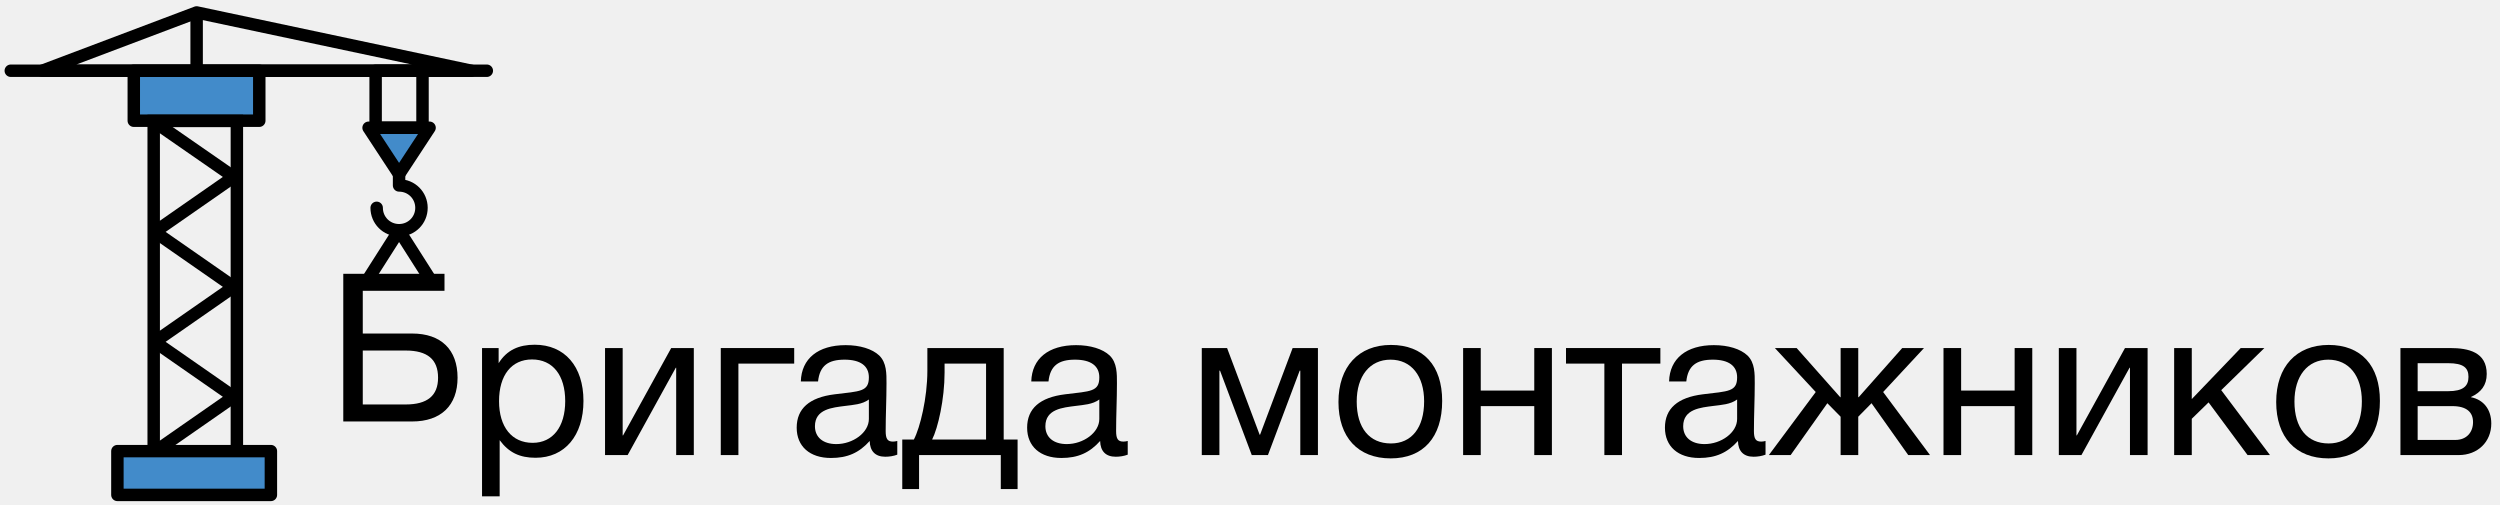
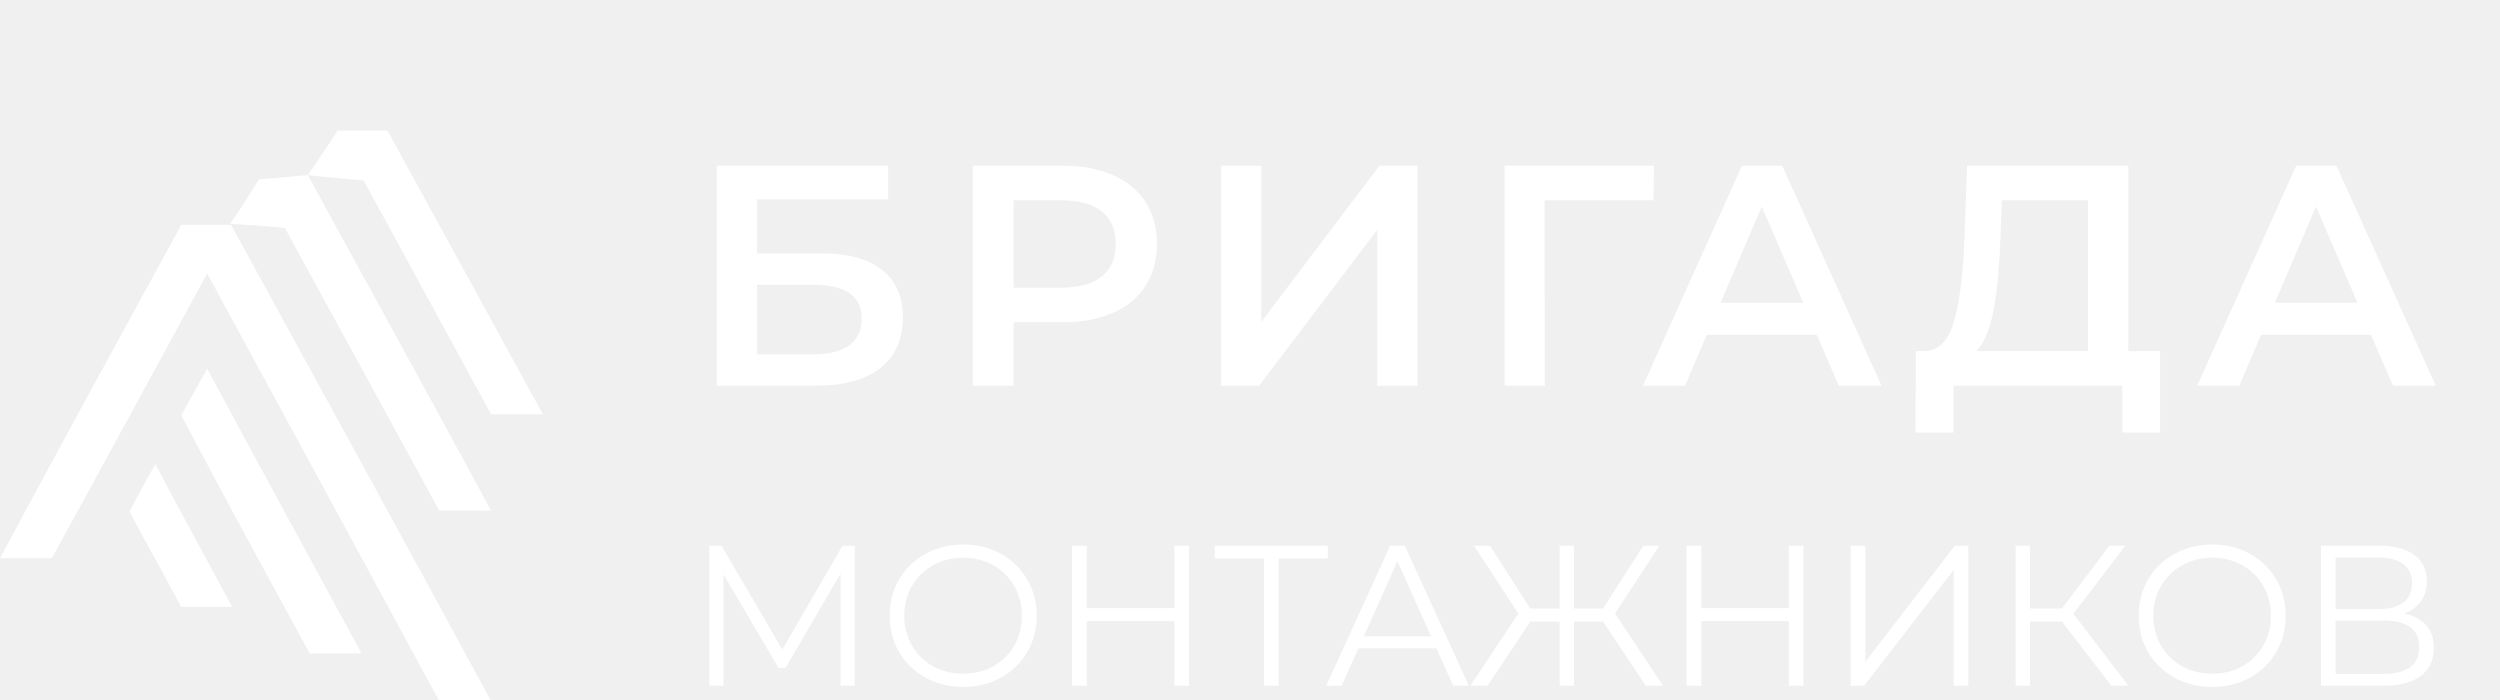
- <svg xmlns="http://www.w3.org/2000/svg" version="1.1" id="Слой_1" x="0px" y="0px" viewBox="0 0 1205.3 243.3" xml:space="preserve">
-   <style type="text/css">
- 	.st0{display:none;}
- 	.st1{fill:#428BCA;stroke:#000000;stroke-width:6;stroke-linejoin:round;stroke-miterlimit:10;}
- 	.st2{fill:none;stroke:#000000;stroke-width:6;stroke-miterlimit:10;}
- 	.st3{fill:none;stroke:#000000;stroke-width:4;stroke-miterlimit:10;}
- 	.st4{fill:none;stroke:#000000;stroke-width:6;stroke-linecap:round;stroke-linejoin:round;stroke-miterlimit:10;}
- 	.st5{fill:none;stroke:#000000;stroke-width:6;stroke-linejoin:round;stroke-miterlimit:10;}
- 	.st6{fill:#428BCA;stroke:#000000;stroke-width:6;stroke-linecap:round;stroke-linejoin:round;stroke-miterlimit:10;}
- </style>
-   <path class="st0" d="M361.5-187.4v-16.4h-23.4L156.7-259v-10.3H58.4v11.5l-100.4,54h-22.5v32.8h-41v98.3h98.3V-171h-41v-16.4H58.3  v409.7H1v16.4h213v-16.4h-57.4v-409.7h106.5v49.2H228L240.3-89h22.8v25.4c-18.7,3.8-32.8,20.4-32.8,40.1c0,22.6,18.4,41,41,41  s41-18.4,41-41H296c0,13.6-11,24.6-24.6,24.6s-24.6-11-24.6-24.6s11-24.6,24.6-24.6h8.2v-41h22.8l12.3-49.2h-35.1v-49.1H361.5z   M-23.6-89h-65.5v-65.5h65.5V-89z M289.6-105.4h-36.4l-4.1-16.4h44.6L289.6-105.4z M140.3-252.9v49.2H74.8v-49.2H140.3z M-7.5-203.8  l65.8-35.4v35.4H-7.5z M129.8-187.4l-55.1,68.8v-68.8H129.8z M140.3,127.3L85.2,58.5l55.1-68.8V127.3z M74.7-92.3l55.1,68.8  L74.7,45.3L74.7-92.3L74.7-92.3z M74.7,71.6l55.1,68.8l-55.1,68.8L74.7,71.6L74.7,71.6z M140.3-36.6l-55.1-68.8l55.1-68.8V-36.6z   M85.2,222.3l55.1-68.8v68.8L85.2,222.3L85.2,222.3z M156.7-241.9l125.2,38.1H156.7V-241.9z" />
-   <g>
-     <path d="M240.4,175.1c4-6.4,9.8-8.9,17.4-8.9c14.4,0,23.5,10.4,23.5,27.1s-9,27.4-23.1,27.4c-7.6,0-12.9-2.5-17.3-8.5v27.1h-8.5   v-71.5h8V175.1z M240.6,193.4c0,12.5,6.2,20.1,16.2,20.1c9.7,0,15.7-7.7,15.7-20.1c0-12.5-6-20.1-16-20.1   C246.6,173.3,240.6,180.9,240.6,193.4z" />
-     <path d="M291.7,219.4v-51.6h8.5v42.1h0.2l23.2-42.1h10.9v51.6H326v-42.1h-0.2l-23.2,42.1H291.7z" />
-     <path d="M356,175.3v44.1h-8.5v-51.6h35.4v7.5H356z" />
-     <path d="M432.6,219.2c-1.8,0.7-3.9,1-5.8,1c-4.8,0-7.4-2.7-7.5-7.6c-5.1,5.7-10.7,8.2-18.7,8.2c-10.2,0-16.5-5.6-16.5-14.6   c0-9.2,6.1-14.6,18.3-16.1c12.3-1.5,16.5-1.2,16.5-8.2c0-5.5-4.1-8.5-11.7-8.5c-7.9,0-12,2.9-12.8,10.5h-8.3   c0.3-11,8.3-17.5,21.6-17.5c6.9,0,12.8,1.8,16.2,5c3.6,3.5,3.5,8.8,3.5,13.4c0,7.7-0.4,15.3-0.4,23c0,3.8,0.9,5.1,3.5,5.1   c0.8,0,1.2-0.1,2.1-0.3V219.2z M407.5,195.7c-6.2,0.8-14.6,1.5-14.6,9.8c0,5.3,3.9,8.6,10.3,8.6c8,0,15.7-5.5,15.7-12.1v-9.4   C415.7,195,411.3,195.2,407.5,195.7z" />
-     <path d="M482.5,235.8v-16.4h-39.4v16.4H435v-23.9h5.6c3-5.7,6.5-20.1,6.5-33.1v-11h36.8v44.1h6.7v23.9H482.5z M475.4,175.3h-20v4.3   c0,12.9-3.2,26.8-6,32.3h26V175.3z" />
-     <path d="M543.7,219.2c-1.8,0.7-3.9,1-5.8,1c-4.8,0-7.4-2.7-7.5-7.6c-5.1,5.7-10.7,8.2-18.7,8.2c-10.2,0-16.5-5.6-16.5-14.6   c0-9.2,6.1-14.6,18.3-16.1c12.3-1.5,16.5-1.2,16.5-8.2c0-5.5-4.1-8.5-11.7-8.5c-7.9,0-12,2.9-12.8,10.5h-8.3   c0.3-11,8.3-17.5,21.6-17.5c6.9,0,12.8,1.8,16.2,5c3.6,3.5,3.5,8.8,3.5,13.4c0,7.7-0.4,15.3-0.4,23c0,3.8,0.9,5.1,3.5,5.1   c0.8,0,1.2-0.1,2.1-0.3V219.2z M518.6,195.7c-6.2,0.8-14.6,1.5-14.6,9.8c0,5.3,3.9,8.6,10.3,8.6c8,0,15.7-5.5,15.7-12.1v-9.4   C526.8,195,522.4,195.2,518.6,195.7z" />
-     <path d="M626.9,219.4v-40.7h-0.3l-15.3,40.7h-7.8l-15.3-40.7h-0.3v40.7h-8.5v-51.6h12.2l15.7,41.8h0.2l15.7-41.8h12.2v51.6H626.9z" />
-     <path d="M695.3,193.3c0,17.5-9.1,27.7-24.8,27.7c-15.8,0-25.2-10.2-25.2-27.2s9.7-27.5,25.3-27.5   C686.2,166.3,695.3,176.2,695.3,193.3z M654.1,193.6c0,12.7,6.1,20.2,16.5,20.2c10,0,16-7.6,16-20.3c0-12.3-6.2-20.1-16.2-20.1   S654.1,181.3,654.1,193.6z" />
-     <path d="M705.4,219.4v-51.6h8.5v20.5h25.8v-20.5h8.5v51.6h-8.5v-23.6h-25.8v23.6H705.4z" />
-     <path d="M782,175.3v44.1h-8.5v-44.1H755v-7.5h45.5v7.5H782z" />
-     <path d="M851.2,219.2c-1.8,0.7-3.9,1-5.8,1c-4.8,0-7.4-2.7-7.5-7.6c-5.1,5.7-10.7,8.2-18.7,8.2c-10.2,0-16.5-5.6-16.5-14.6   c0-9.2,6.1-14.6,18.3-16.1c12.3-1.5,16.5-1.2,16.5-8.2c0-5.5-4.1-8.5-11.7-8.5c-7.9,0-12,2.9-12.8,10.5h-8.3   c0.3-11,8.3-17.5,21.6-17.5c6.9,0,12.8,1.8,16.2,5c3.6,3.5,3.5,8.8,3.5,13.4c0,7.7-0.4,15.3-0.4,23c0,3.8,0.9,5.1,3.5,5.1   c0.8,0,1.2-0.1,2.1-0.3V219.2z M826.1,195.7c-6.2,0.8-14.6,1.5-14.6,9.8c0,5.3,3.9,8.6,10.3,8.6c8,0,15.7-5.5,15.7-12.1v-9.4   C834.3,195,829.9,195.2,826.1,195.7z" />
-     <path d="M863.3,219.4h-10.5l22.6-30.4l-19.7-21.2h10.5l21,23.7h0.2v-23.7h8.5v23.7h0.2l21-23.7h10.5L907.9,189l22.6,30.4H920   l-17.7-25l-6.4,6.5v18.5h-8.5v-18.5l-6.4-6.5L863.3,219.4z" />
-     <path d="M937,219.4v-51.6h8.5v20.5h25.8v-20.5h8.5v51.6h-8.5v-23.6h-25.8v23.6H937z" />
-     <path d="M992.6,219.4v-51.6h8.5v42.1h0.2l23.2-42.1h10.9v51.6h-8.5v-42.1h-0.2l-23.2,42.1H992.6z" />
-     <path d="M1083.6,219.4l-18.8-25.4l-8.1,7.9v17.5h-8.5v-51.6h8.5v24.6l23.6-24.6h11.4l-20.8,20.3l23.5,31.3H1083.6z" />
-     <path d="M1147.4,193.3c0,17.5-9.1,27.7-24.8,27.7c-15.8,0-25.2-10.2-25.2-27.2s9.7-27.5,25.3-27.5   C1138.3,166.3,1147.4,176.2,1147.4,193.3z M1106.2,193.6c0,12.7,6.1,20.2,16.5,20.2c10,0,16-7.6,16-20.3c0-12.3-6.2-20.1-16.2-20.1   S1106.2,181.3,1106.2,193.6z" />
-     <path d="M1157.3,167.8h23.9c9,0,17.7,2,17.7,12.5c0,5.5-2.8,8.9-7.6,11.1v0.1c6,1.2,9.8,5.8,9.8,12.7c0,8.8-6.5,15.2-15.7,15.2   h-28.1V167.8z M1190.1,181.7c0-4.3-2.3-6.6-9.8-6.6h-14.7v13.5h14.7C1187.6,188.6,1190.1,186.1,1190.1,181.7z M1165.6,212.1h18.2   c5.4,0,8.5-3.7,8.5-8.6c0-4.7-3-7.7-10-7.7h-16.7V212.1z" />
+ <svg xmlns="http://www.w3.org/2000/svg" width="175" height="49" viewBox="0 0 175 49" fill="none">
+   <g clip-path="url(#clip0)">
+     <path d="M16.176 15.738C14.991 15.738 13.875 15.738 12.69 15.738C8.437 23.517 4.253 31.147 0 39.073C1.325 39.073 2.371 39.073 3.626 39.073C7.182 32.628 10.738 26.035 14.503 19.146C20.011 29.295 25.38 39.147 30.749 49.074C31.934 49.074 32.98 49.074 34.374 49.074C28.238 37.74 22.172 26.702 16.176 15.738Z" fill="white" />
+     <path d="M16.106 15.664C17.292 15.738 18.547 15.812 19.941 15.96C23.497 22.48 27.123 29.073 30.749 35.74C31.864 35.74 32.98 35.74 34.374 35.74C30.051 27.739 25.798 20.035 21.545 12.257C20.499 12.331 19.384 12.479 18.128 12.553C17.501 13.516 16.873 14.627 16.106 15.664C16.176 15.738 16.106 15.664 16.106 15.664Z" fill="white" />
+     <path d="M21.545 12.257C22.73 12.405 23.985 12.479 25.45 12.627C28.378 17.961 31.376 23.517 34.374 28.998C35.56 28.998 36.605 28.998 38 28.998C34.304 22.257 30.749 15.738 27.123 9.145C25.868 9.145 24.752 9.145 23.637 9.145C22.939 10.256 22.242 11.219 21.545 12.257Z" fill="white" />
+     <path d="M21.684 45.74C22.87 45.74 23.916 45.74 25.31 45.74C21.684 39.073 18.128 32.554 14.503 25.813C13.806 27.073 13.248 28.035 12.69 29.073C15.688 34.777 18.686 40.259 21.684 45.74Z" fill="white" />
+     <path d="M10.877 32.48C10.18 33.74 9.622 34.703 9.064 35.814C10.249 38.036 11.504 40.259 12.69 42.481C13.805 42.481 14.851 42.481 16.246 42.481C14.433 39.073 12.69 35.962 10.877 32.48Z" fill="white" />
  </g>
-   <g>
-     <path d="M198.7,160.8c14,0,21.9,7.8,21.9,21.3c0,13.4-8,21.1-21.9,21.1h-33.2V132h48.8v8.2h-39.4v20.6H198.7z M195.6,169h-20.7v26   h20.7c10.4,0,15.6-4.2,15.6-12.9C211.2,173.3,206.1,169,195.6,169z" />
-   </g>
-   <rect x="64.5" y="34.1" class="st1" width="60.5" height="24.1" />
-   <rect x="74.1" y="58.3" class="st2" width="40.1" height="168.9" />
-   <line class="st3" x1="130.6" y1="227.1" x2="56.6" y2="227.1" />
-   <line class="st4" x1="234.7" y1="34.1" x2="5.2" y2="34.1" />
-   <rect x="181.1" y="34.1" class="st5" width="22.6" height="27.5" />
-   <polygon class="st1" points="207.1,61.6 177.7,61.6 192.4,84 " />
-   <path class="st4" d="M181.6,100.2c0,6,4.8,10.8,10.8,10.8c6,0,10.8-4.8,10.8-10.8c0-6-4.8-10.8-10.8-10.8v-0.1V84" />
-   <polygon class="st4" points="227.2,34.1 94.8,6 20.4,34.1 " />
-   <line class="st4" x1="94.8" y1="8.6" x2="94.8" y2="34.1" />
-   <polyline class="st5" points="74.6,58.9 112.7,85.3 74.6,111.8 112.7,138.3 74.6,164.8 112.7,191.3 74.6,217.8 " />
-   <polygon class="st4" points="208.5,136.4 192.4,111.1 176.3,136.4 " />
-   <rect x="56.6" y="217.5" class="st6" width="74" height="21.1" />
+   <path d="M50.178 11.6H62.168V13.954H52.994V17.738H57.548C59.396 17.738 60.797 18.127 61.75 18.904C62.718 19.667 63.202 20.774 63.202 22.226C63.202 23.751 62.674 24.932 61.618 25.768C60.562 26.589 59.059 27 57.108 27H50.178V11.6ZM56.954 24.8C58.054 24.8 58.89 24.587 59.462 24.162C60.034 23.737 60.32 23.121 60.32 22.314C60.32 20.73 59.198 19.938 56.954 19.938H52.994V24.8H56.954ZM74.43 11.6C75.764 11.6 76.923 11.82 77.906 12.26C78.903 12.7 79.666 13.331 80.194 14.152C80.722 14.973 80.986 15.949 80.986 17.078C80.986 18.193 80.722 19.168 80.194 20.004C79.666 20.825 78.903 21.456 77.906 21.896C76.923 22.336 75.764 22.556 74.43 22.556H70.954V27H68.094V11.6H74.43ZM74.298 20.136C75.544 20.136 76.49 19.872 77.136 19.344C77.781 18.816 78.104 18.061 78.104 17.078C78.104 16.095 77.781 15.34 77.136 14.812C76.49 14.284 75.544 14.02 74.298 14.02H70.954V20.136H74.298ZM85.473 11.6H88.289V22.534L96.561 11.6H99.223V27H96.407V16.088L88.135 27H85.473V11.6ZM115.751 14.02H108.117L108.139 27H105.323V11.6H115.773L115.751 14.02ZM127.174 23.436H119.474L117.956 27H115.008L121.938 11.6H124.754L131.706 27H128.714L127.174 23.436ZM126.228 21.192L123.324 14.46L120.442 21.192H126.228ZM151.203 24.58V30.278H148.563V27H136.749V30.278H134.087L134.109 24.58H134.769C135.737 24.536 136.411 23.825 136.793 22.446C137.189 21.053 137.431 19.065 137.519 16.484L137.695 11.6H148.981V24.58H151.203ZM140.027 16.748C139.953 18.743 139.792 20.407 139.543 21.742C139.293 23.062 138.897 24.008 138.355 24.58H146.165V14.02H140.137L140.027 16.748ZM165.971 23.436H158.271L156.753 27H153.805L160.735 11.6H163.551L170.503 27H167.511L165.971 23.436ZM165.025 21.192L162.121 14.46L159.239 21.192H165.025ZM59.83 38.2V48H58.836V40.16L54.986 46.754H54.496L50.646 40.202V48H49.652V38.2H50.506L54.762 45.466L58.976 38.2H59.83ZM67.43 48.084C66.46 48.084 65.578 47.869 64.784 47.44C64.001 47.001 63.385 46.404 62.937 45.648C62.498 44.892 62.279 44.043 62.279 43.1C62.279 42.157 62.498 41.308 62.937 40.552C63.385 39.796 64.001 39.203 64.784 38.774C65.578 38.335 66.46 38.116 67.43 38.116C68.401 38.116 69.274 38.331 70.049 38.76C70.832 39.189 71.448 39.787 71.897 40.552C72.344 41.308 72.569 42.157 72.569 43.1C72.569 44.043 72.344 44.897 71.897 45.662C71.448 46.418 70.832 47.011 70.049 47.44C69.274 47.869 68.401 48.084 67.43 48.084ZM67.43 47.16C68.205 47.16 68.905 46.987 69.531 46.642C70.156 46.287 70.646 45.802 71.001 45.186C71.355 44.561 71.532 43.865 71.532 43.1C71.532 42.335 71.355 41.644 71.001 41.028C70.646 40.403 70.156 39.917 69.531 39.572C68.905 39.217 68.205 39.04 67.43 39.04C66.656 39.04 65.951 39.217 65.317 39.572C64.691 39.917 64.197 40.403 63.833 41.028C63.478 41.644 63.3 42.335 63.3 43.1C63.3 43.865 63.478 44.561 63.833 45.186C64.197 45.802 64.691 46.287 65.317 46.642C65.951 46.987 66.656 47.16 67.43 47.16ZM83.231 38.2V48H82.209V43.478H76.077V48H75.041V38.2H76.077V42.568H82.209V38.2H83.231ZM92.951 39.096H89.507V48H88.485V39.096H85.041V38.2H92.951V39.096ZM100.549 45.382H95.089L93.913 48H92.835L97.315 38.2H98.337L102.817 48H101.725L100.549 45.382ZM100.171 44.542L97.819 39.278L95.467 44.542H100.171ZM112.21 43.506H110.18V48H109.172V43.506H107.128L104.132 48H102.928L106.288 42.946L103.18 38.2H104.3L107.114 42.596H109.172V38.2H110.18V42.596H112.21L115.038 38.2H116.158L113.05 42.946L116.41 48H115.206L112.21 43.506ZM126.242 38.2V48H125.22V43.478H119.088V48H118.052V38.2H119.088V42.568H125.22V38.2H126.242ZM129.55 38.2H130.572V46.32L136.844 38.2H137.782V48H136.76V39.894L130.488 48H129.55V38.2ZM144.338 43.506H142.098V48H141.09V38.2H142.098V42.596H144.338L147.656 38.2H148.776L145.136 42.96L148.986 48H147.796L144.338 43.506ZM154.862 48.084C153.891 48.084 153.009 47.869 152.216 47.44C151.432 47.001 150.816 46.404 150.368 45.648C149.929 44.892 149.71 44.043 149.71 43.1C149.71 42.157 149.929 41.308 150.368 40.552C150.816 39.796 151.432 39.203 152.216 38.774C153.009 38.335 153.891 38.116 154.862 38.116C155.833 38.116 156.705 38.331 157.48 38.76C158.264 39.189 158.88 39.787 159.328 40.552C159.776 41.308 160 42.157 160 43.1C160 44.043 159.776 44.897 159.328 45.662C158.88 46.418 158.264 47.011 157.48 47.44C156.705 47.869 155.833 48.084 154.862 48.084ZM154.862 47.16C155.637 47.16 156.337 46.987 156.962 46.642C157.587 46.287 158.077 45.802 158.432 45.186C158.787 44.561 158.964 43.865 158.964 43.1C158.964 42.335 158.787 41.644 158.432 41.028C158.077 40.403 157.587 39.917 156.962 39.572C156.337 39.217 155.637 39.04 154.862 39.04C154.087 39.04 153.383 39.217 152.748 39.572C152.123 39.917 151.628 40.403 151.264 41.028C150.909 41.644 150.732 42.335 150.732 43.1C150.732 43.865 150.909 44.561 151.264 45.186C151.628 45.802 152.123 46.287 152.748 46.642C153.383 46.987 154.087 47.16 154.862 47.16ZM168.282 42.946C168.964 43.086 169.482 43.361 169.836 43.772C170.191 44.173 170.368 44.701 170.368 45.354C170.368 46.203 170.065 46.857 169.458 47.314C168.861 47.771 167.979 48 166.812 48H162.472V38.2H166.546C167.592 38.2 168.408 38.415 168.996 38.844C169.584 39.273 169.878 39.894 169.878 40.706C169.878 41.257 169.738 41.723 169.458 42.106C169.178 42.479 168.786 42.759 168.282 42.946ZM163.494 42.638H166.49C167.246 42.638 167.825 42.484 168.226 42.176C168.637 41.868 168.842 41.42 168.842 40.832C168.842 40.244 168.637 39.796 168.226 39.488C167.825 39.18 167.246 39.026 166.49 39.026H163.494V42.638ZM166.812 47.174C168.502 47.174 169.346 46.544 169.346 45.284C169.346 44.052 168.502 43.436 166.812 43.436H163.494V47.174H166.812Z" fill="white" />
+   <defs>
+     <clipPath id="clip0">
+       <rect width="38" height="39.855" fill="white" transform="translate(0 9.14514)" />
+     </clipPath>
+   </defs>
</svg>
